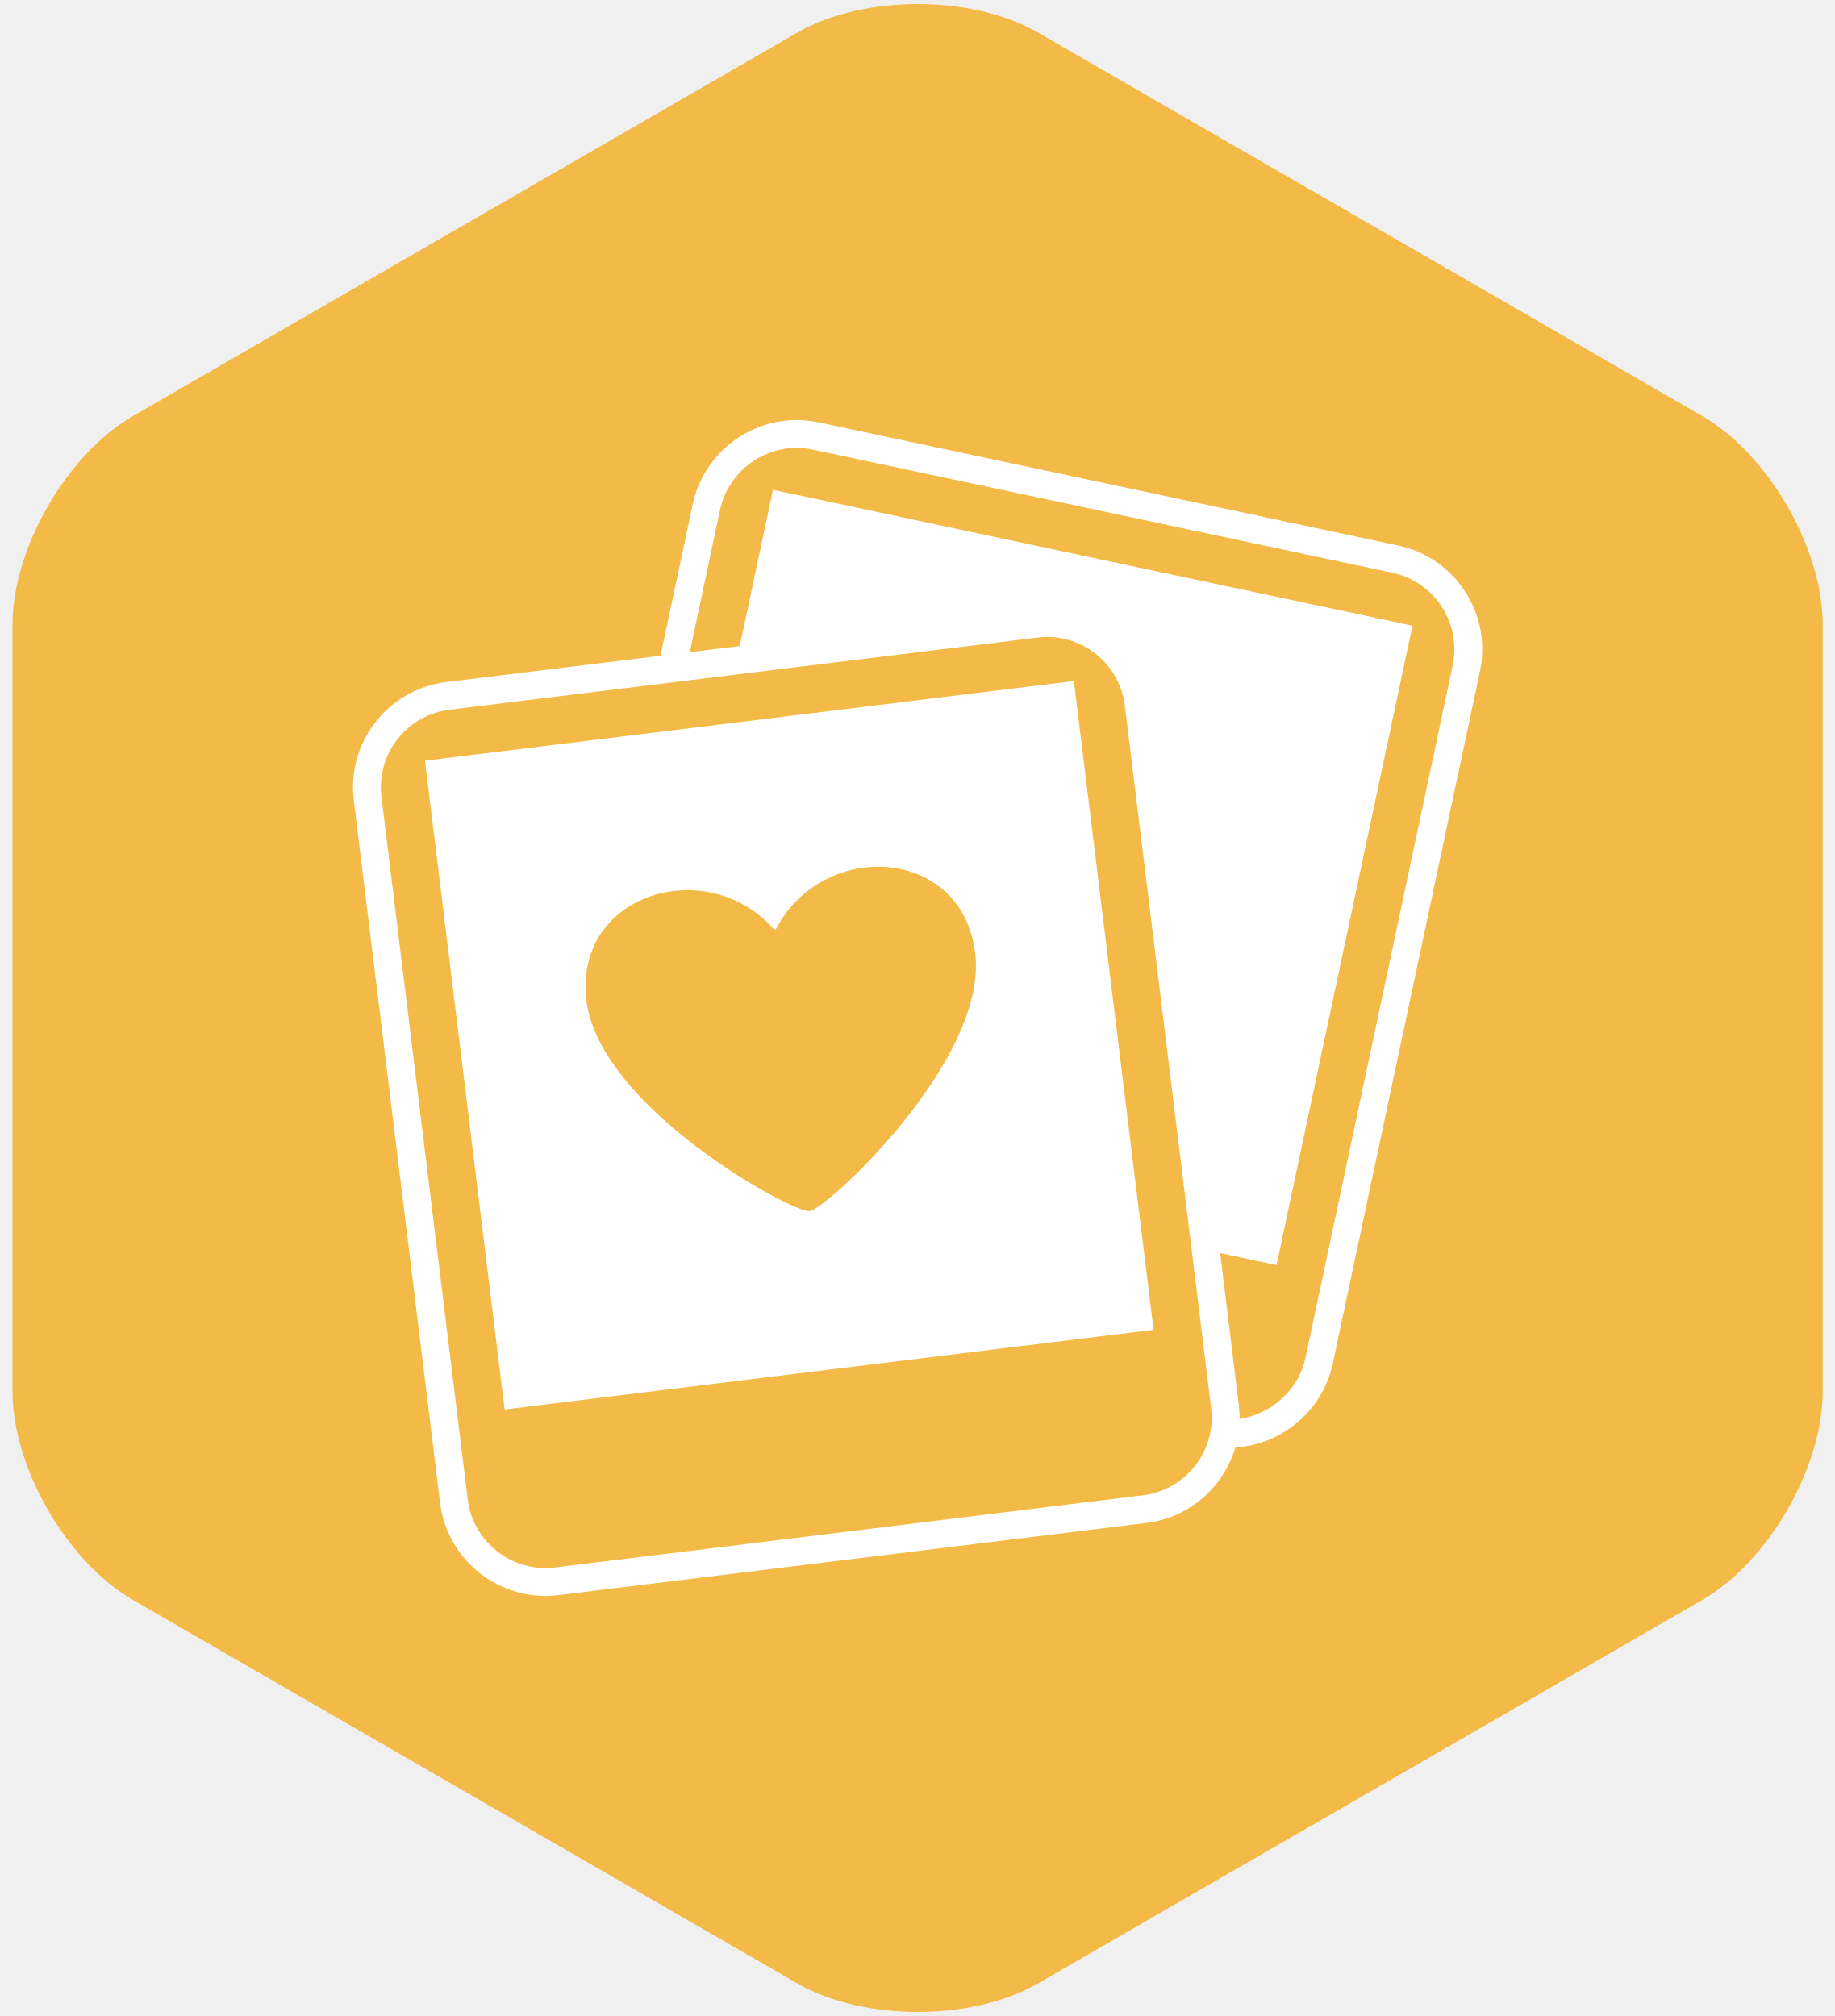
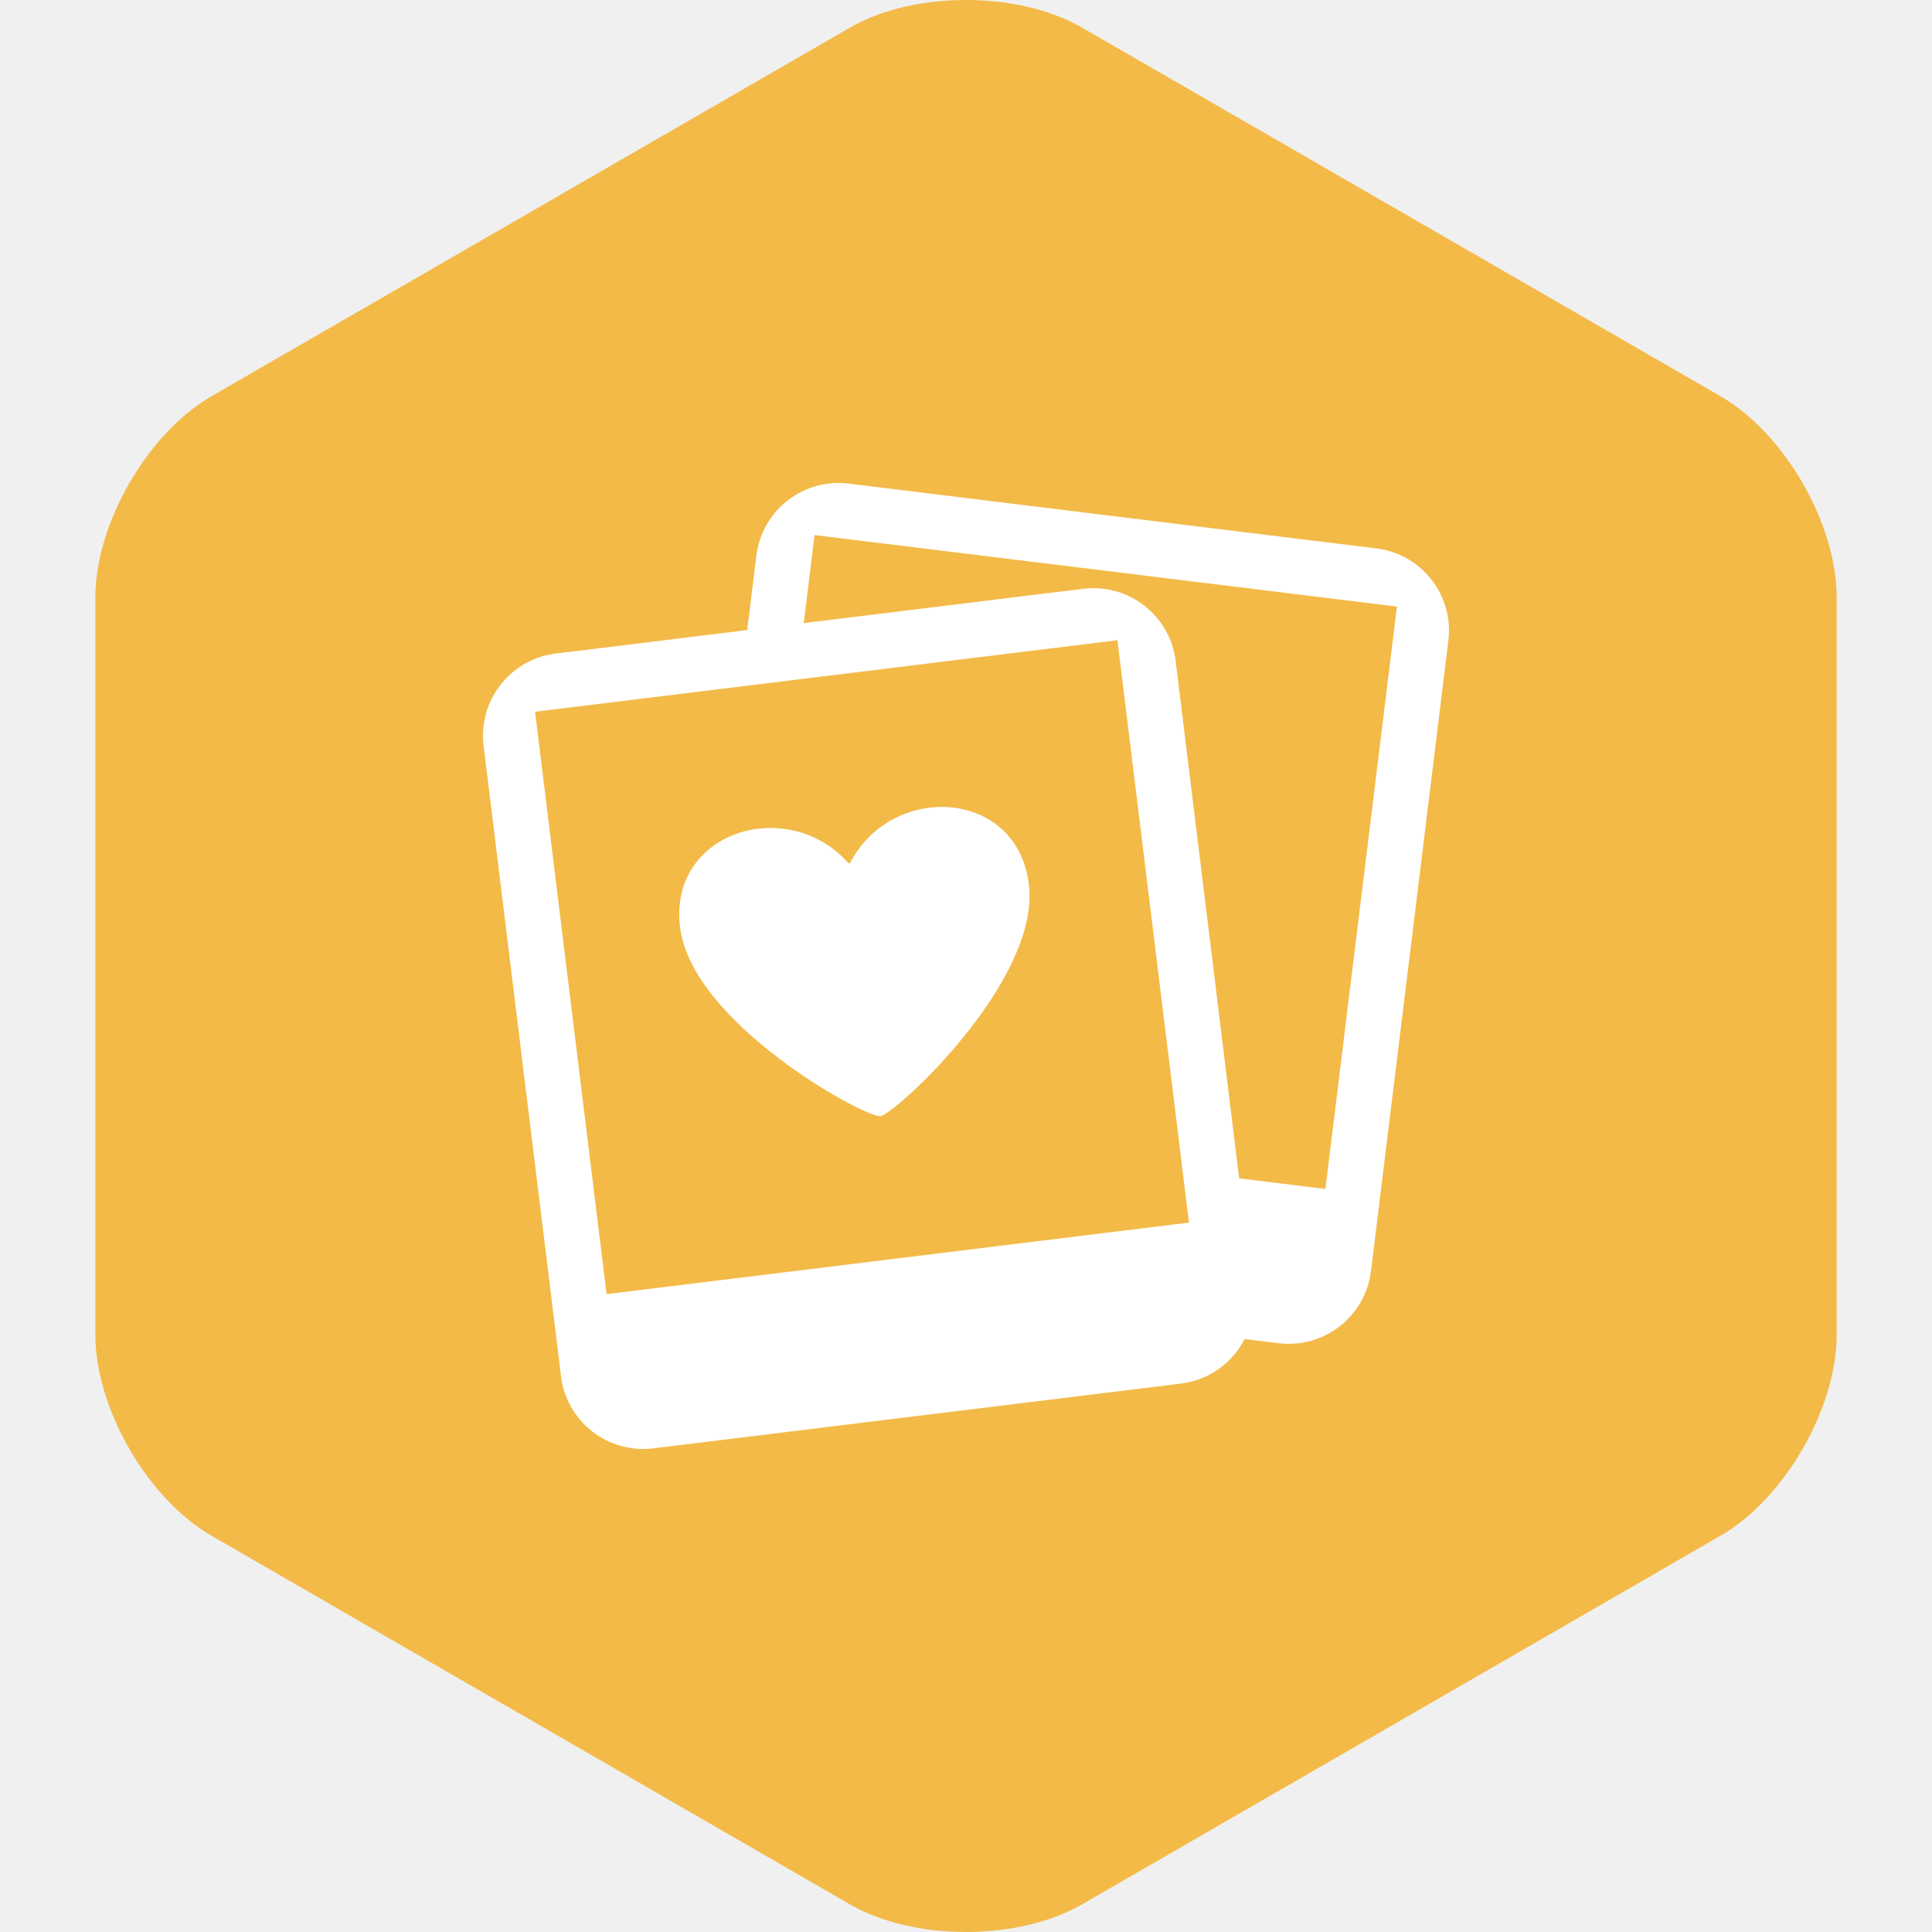
- <svg xmlns="http://www.w3.org/2000/svg" version="1.1" id="gr_x5F_icon04_x5F_imageOptimize" x="0px" y="0px" width="455px" height="500px" viewBox="0 0 455 500" enable-background="new 0 0 455 500" xml:space="preserve">
-   <g>
-     <path id="gr_78_" fill="#F3BA48" d="M451.959,345.021c0,19.004-13.464,42.328-29.924,51.83l-164.58,95.024   c-16.46,9.503-43.388,9.503-59.848,0L33.026,396.851c-16.459-9.502-29.923-32.826-29.923-51.83V154.977   c0-19.004,13.463-42.328,29.923-51.83L197.607,8.125c16.46-9.502,43.388-9.502,59.848,0l164.58,95.021   c16.46,9.502,29.924,32.826,29.924,51.83V345.021z" />
+ <svg xmlns="http://www.w3.org/2000/svg" version="1.1" id="gr_x5F_icon04_x5F_imageOptimize" x="0px" y="0px" width="250px" height="250px" viewBox="0 0 250 250" enable-background="new 0 0 250 250" xml:space="preserve">
+   <g id="gr_x5F_big_3_">
+     <path id="gr_192_" fill="#F3BA48" d="M237.666,172.7c0,9.541-6.76,21.249-15.021,26.017l-82.625,47.705   c-8.258,4.771-21.781,4.771-30.042,0l-82.621-47.705c-8.263-4.768-15.021-16.476-15.021-26.017V77.297   c0-9.541,6.759-21.249,15.021-26.019l82.621-47.702c8.262-4.771,21.785-4.771,30.042,0l82.625,47.702   c8.262,4.77,15.021,16.478,15.021,26.019V172.7z" />
    <g>
      <g>
-         <g>
-           <path fill="#F3BA48" d="M327.088,337.459c-2.625,12.359-14.786,20.252-27.149,17.627l-143.646-30.534      c-12.357-2.629-20.253-14.783-17.628-27.146l36.483-171.633c2.625-12.367,14.78-20.259,27.144-17.634l143.653,30.535      c12.363,2.625,20.252,14.783,17.627,27.143L327.088,337.459z" />
-           <path fill="#FFFFFF" d="M304.716,359.044c-1.836,0-3.685-0.192-5.493-0.577l-143.653-30.534      c-14.205-3.023-23.31-17.04-20.286-31.246l36.483-171.633c2.564-12.093,13.396-20.874,25.746-20.874      c1.836,0,3.686,0.192,5.5,0.577l143.653,30.534c6.877,1.461,12.782,5.517,16.615,11.422c3.826,5.898,5.129,12.937,3.671,19.821      l-36.483,171.644C327.897,350.268,317.066,359.044,304.716,359.044z M197.513,111.09c-9.104,0-17.094,6.475-18.984,15.4      l-36.482,171.633c-2.228,10.48,4.48,20.819,14.968,23.047l143.646,30.534c10.325,2.217,20.867-4.714,23.047-14.965      l36.483-171.644c1.08-5.075,0.121-10.268-2.713-14.621c-2.821-4.353-7.181-7.346-12.256-8.422l-143.652-30.535      C200.232,111.232,198.869,111.09,197.513,111.09z" />
-         </g>
-         <path fill="#FFFFFF" d="M316.526,313.761l-158.574-33.707l33.71-158.574l158.574,33.703L316.526,313.761z" />
+         <path fill="#FFFFFF" d="M97.871,71.914c0.722-5.877,6.069-10.057,11.945-9.335l68.268,8.384     c5.881,0.72,10.059,6.069,9.334,11.944l-10.014,81.571c-0.721,5.875-6.072,10.053-11.945,9.331l-68.272-8.381     c-5.873-0.722-10.048-6.07-9.329-11.945L97.871,71.914z" />
+         <path fill="#F3BA48" d="M105.401,69.237l-9.257,75.36l75.364,9.253l9.256-75.36L105.401,69.237z" />
      </g>
      <g>
-         <g>
-           <path fill="#F3BA48" d="M303.73,348.783c1.539,12.545-7.369,23.964-19.922,25.503l-145.772,17.897      c-12.539,1.542-23.957-7.38-25.496-19.926L91.16,198.095c-1.552-12.546,7.37-23.965,19.922-25.507l145.772-17.897      c12.539-1.539,23.957,7.383,25.496,19.929L303.73,348.783z" />
-           <path fill="#FFFFFF" d="M135.223,395.812c-13.274,0-24.498-9.944-26.11-23.132L87.731,198.516      c-0.863-6.981,1.047-13.882,5.379-19.429c4.333-5.544,10.562-9.07,17.547-9.928l145.771-17.897      c14.625-1.792,27.603,8.689,29.351,22.936l21.38,174.164c0.863,6.984-1.053,13.885-5.386,19.43      c-4.325,5.544-10.555,9.07-17.54,9.924l-145.771,17.897C137.375,395.747,136.289,395.812,135.223,395.812z M259.661,157.974      c-0.782,0-1.586,0.047-2.389,0.145l-145.771,17.897c-5.156,0.634-9.745,3.236-12.944,7.326      c-3.198,4.09-4.603,9.178-3.968,14.331l21.38,174.163c1.288,10.512,10.817,18.212,21.649,16.92l145.771-17.898      c5.156-0.634,9.746-3.232,12.944-7.322c3.192-4.09,4.603-9.178,3.969-14.33l-21.38-174.164      C277.722,165.31,269.447,157.974,259.661,157.974z" />
-         </g>
-         <path fill="#FFFFFF" d="M105.373,188.663l19.747,160.909l160.916-19.76l-19.761-160.91L105.373,188.663z M200.759,300.395     c-4.157,0.51-52.072-25.602-55.339-52.218c-3.186-25.918,28.452-36.129,45.445-18.826c0.459,0.462,1.013,1.222,1.31,1.185     c0.338-0.041,0.635-0.881,0.958-1.434c12.31-20.938,45.486-18.69,48.672,7.241C245.071,262.959,204.876,299.889,200.759,300.395z     " />
+         <path fill="#FFFFFF" d="M162.139,167.091c0.723,5.875-3.453,11.223-9.326,11.943l-68.275,8.383     c-5.874,0.722-11.224-3.455-11.942-9.331L62.579,96.515c-0.722-5.874,3.456-11.224,9.333-11.944l68.268-8.384     c5.881-0.72,11.225,3.458,11.949,9.333L162.139,167.091z" />
+         <path fill="#F3BA48" d="M69.237,92.098l9.253,75.362l75.362-9.255l-9.256-75.362L69.237,92.098z M113.911,144.427     c-1.946,0.239-24.386-11.988-25.914-24.456c-1.492-12.139,13.323-16.92,21.282-8.817c0.217,0.216,0.472,0.572,0.614,0.555     c0.153-0.02,0.297-0.412,0.45-0.671c5.762-9.806,21.303-8.752,22.792,3.392C134.67,126.896,115.836,144.191,113.911,144.427z" />
      </g>
    </g>
  </g>
</svg>
